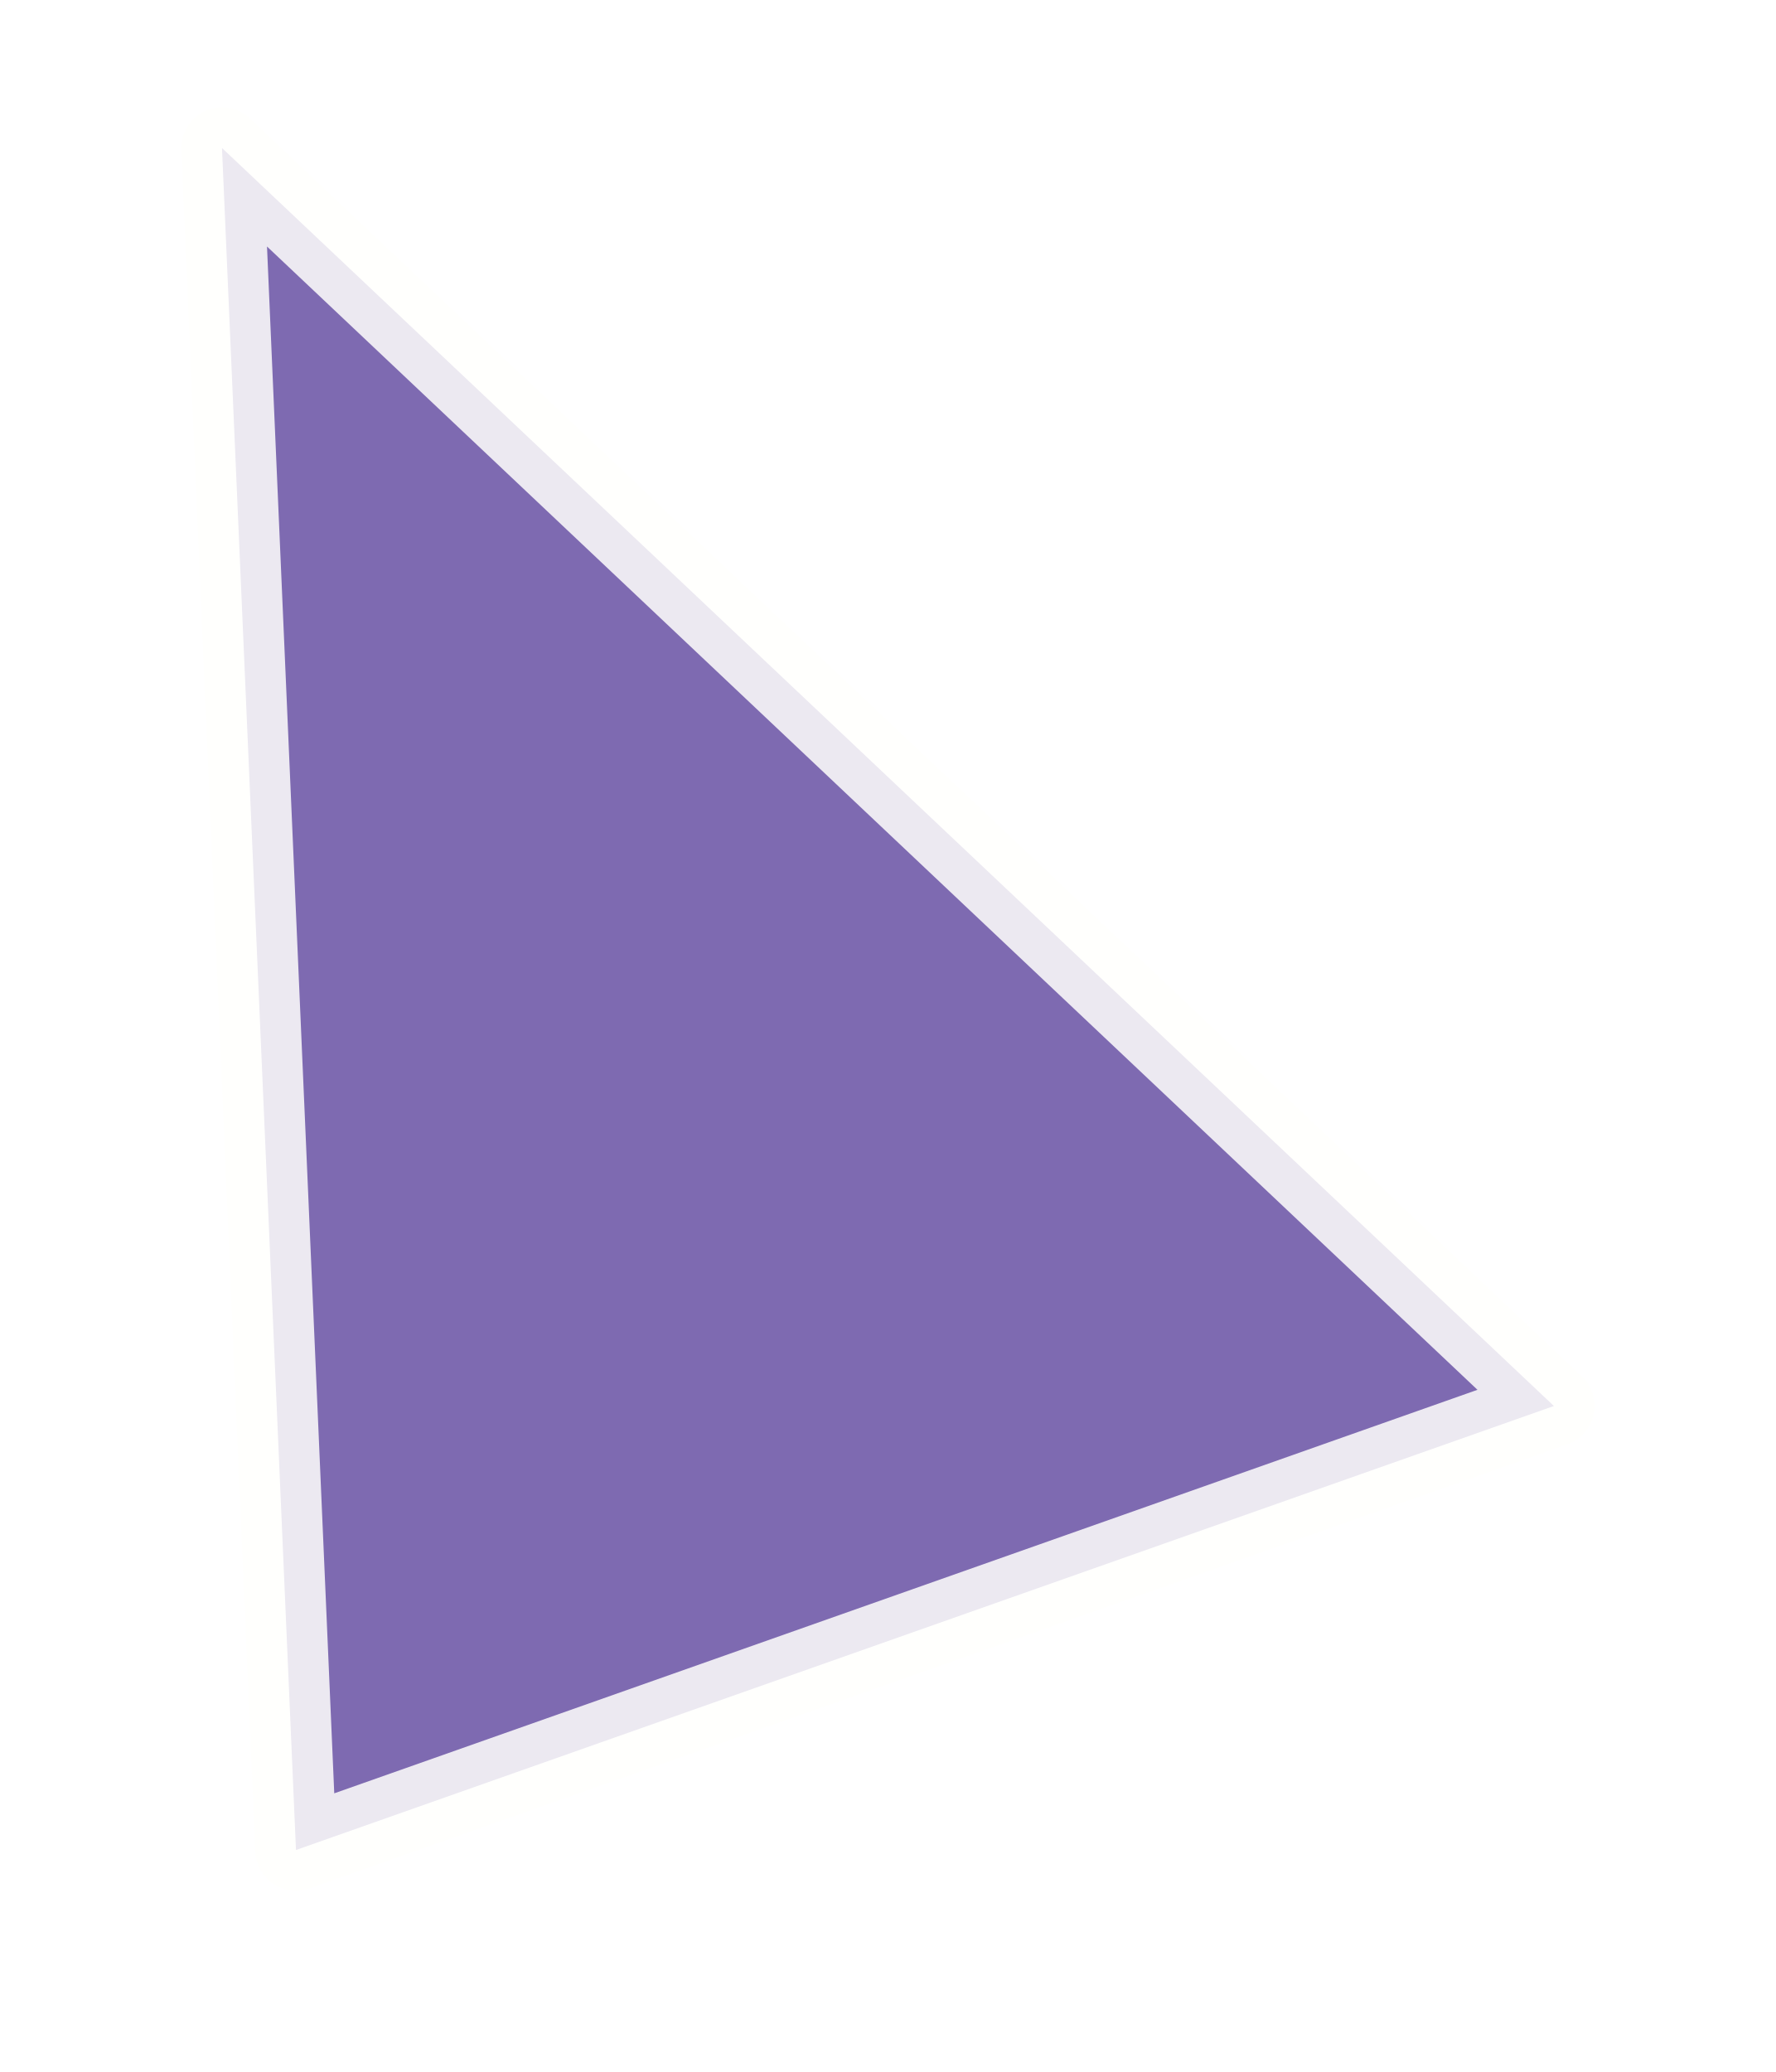
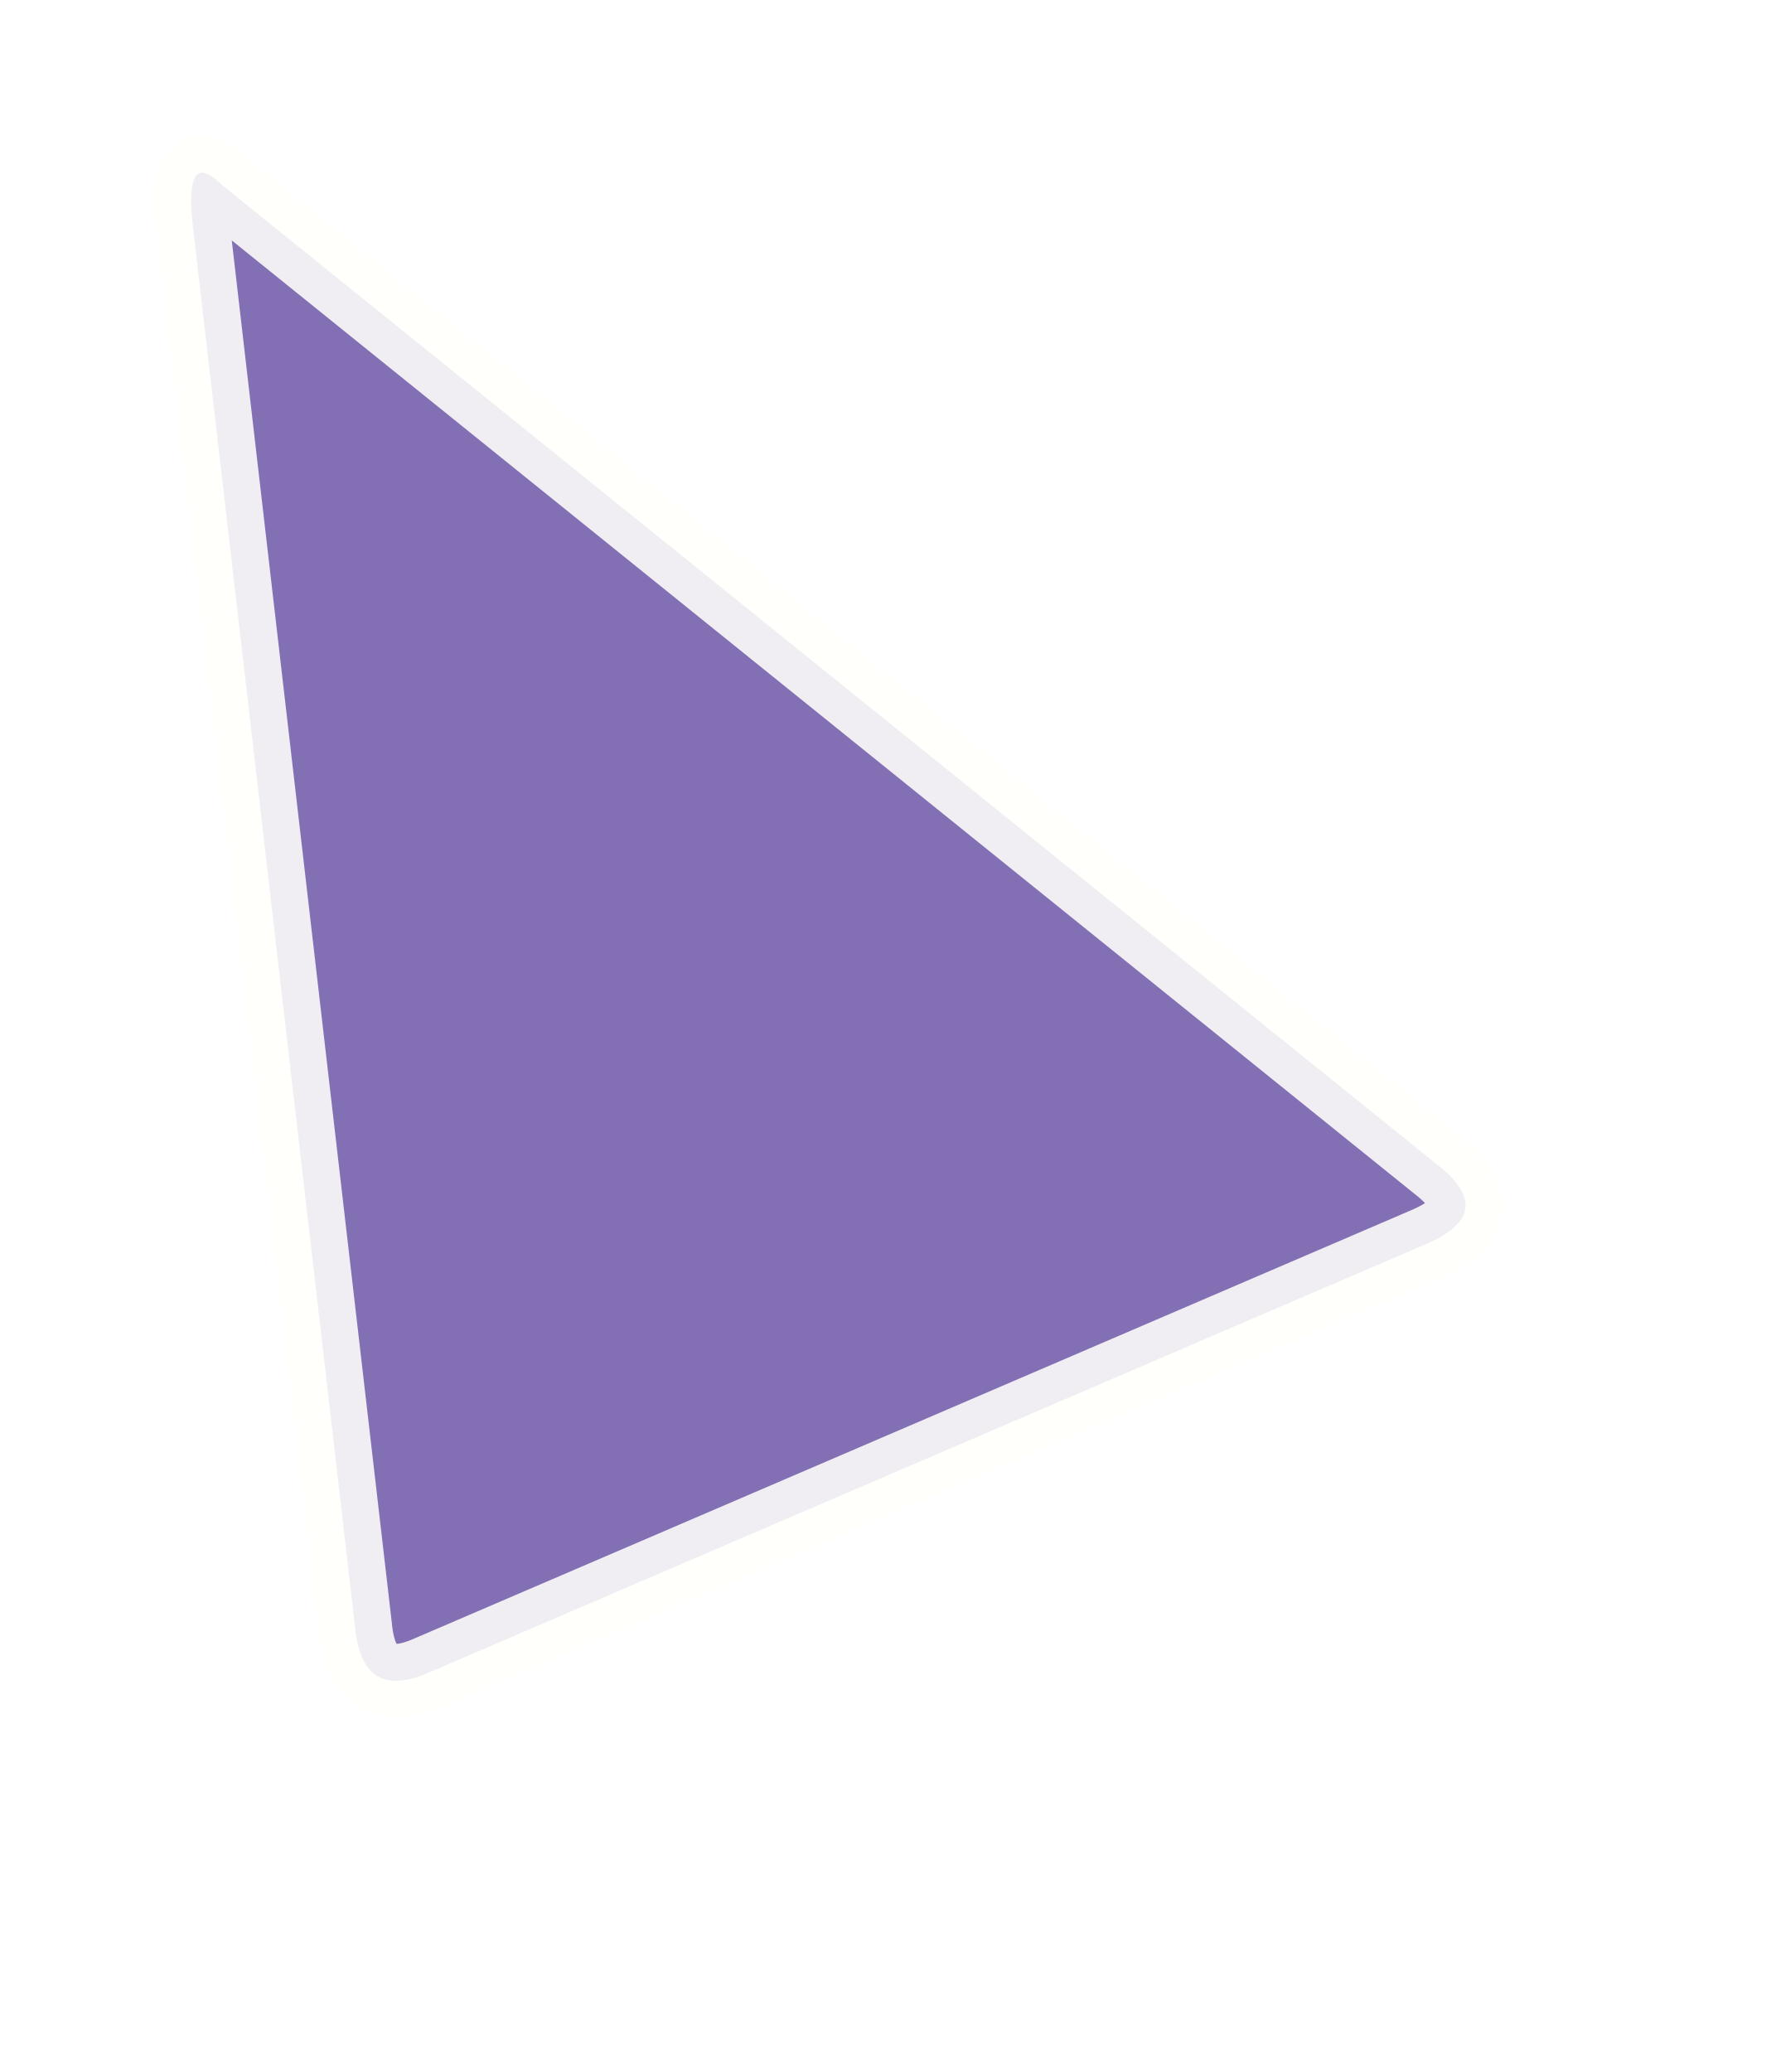
<svg xmlns="http://www.w3.org/2000/svg" width="24" height="28" viewBox="0 0 24 28">
-   <path d="M3 2L21 19L4 25Z" fill="#674FA3" fill-opacity=".84" stroke="#fffffc" stroke-opacity=".85" stroke-width="1.1" stroke-linejoin="round" />
+   <path d="M3 2.5Q2.5 2 2.6 3L4.8 22Q4.9 23 5.8 22.6L19.3 16.8Q20.2 16.4 19.5 15.8Z" fill="#674FA3" fill-opacity=".82" stroke="#fffffc" stroke-opacity=".88" stroke-width="1" stroke-linejoin="round" />
</svg>
